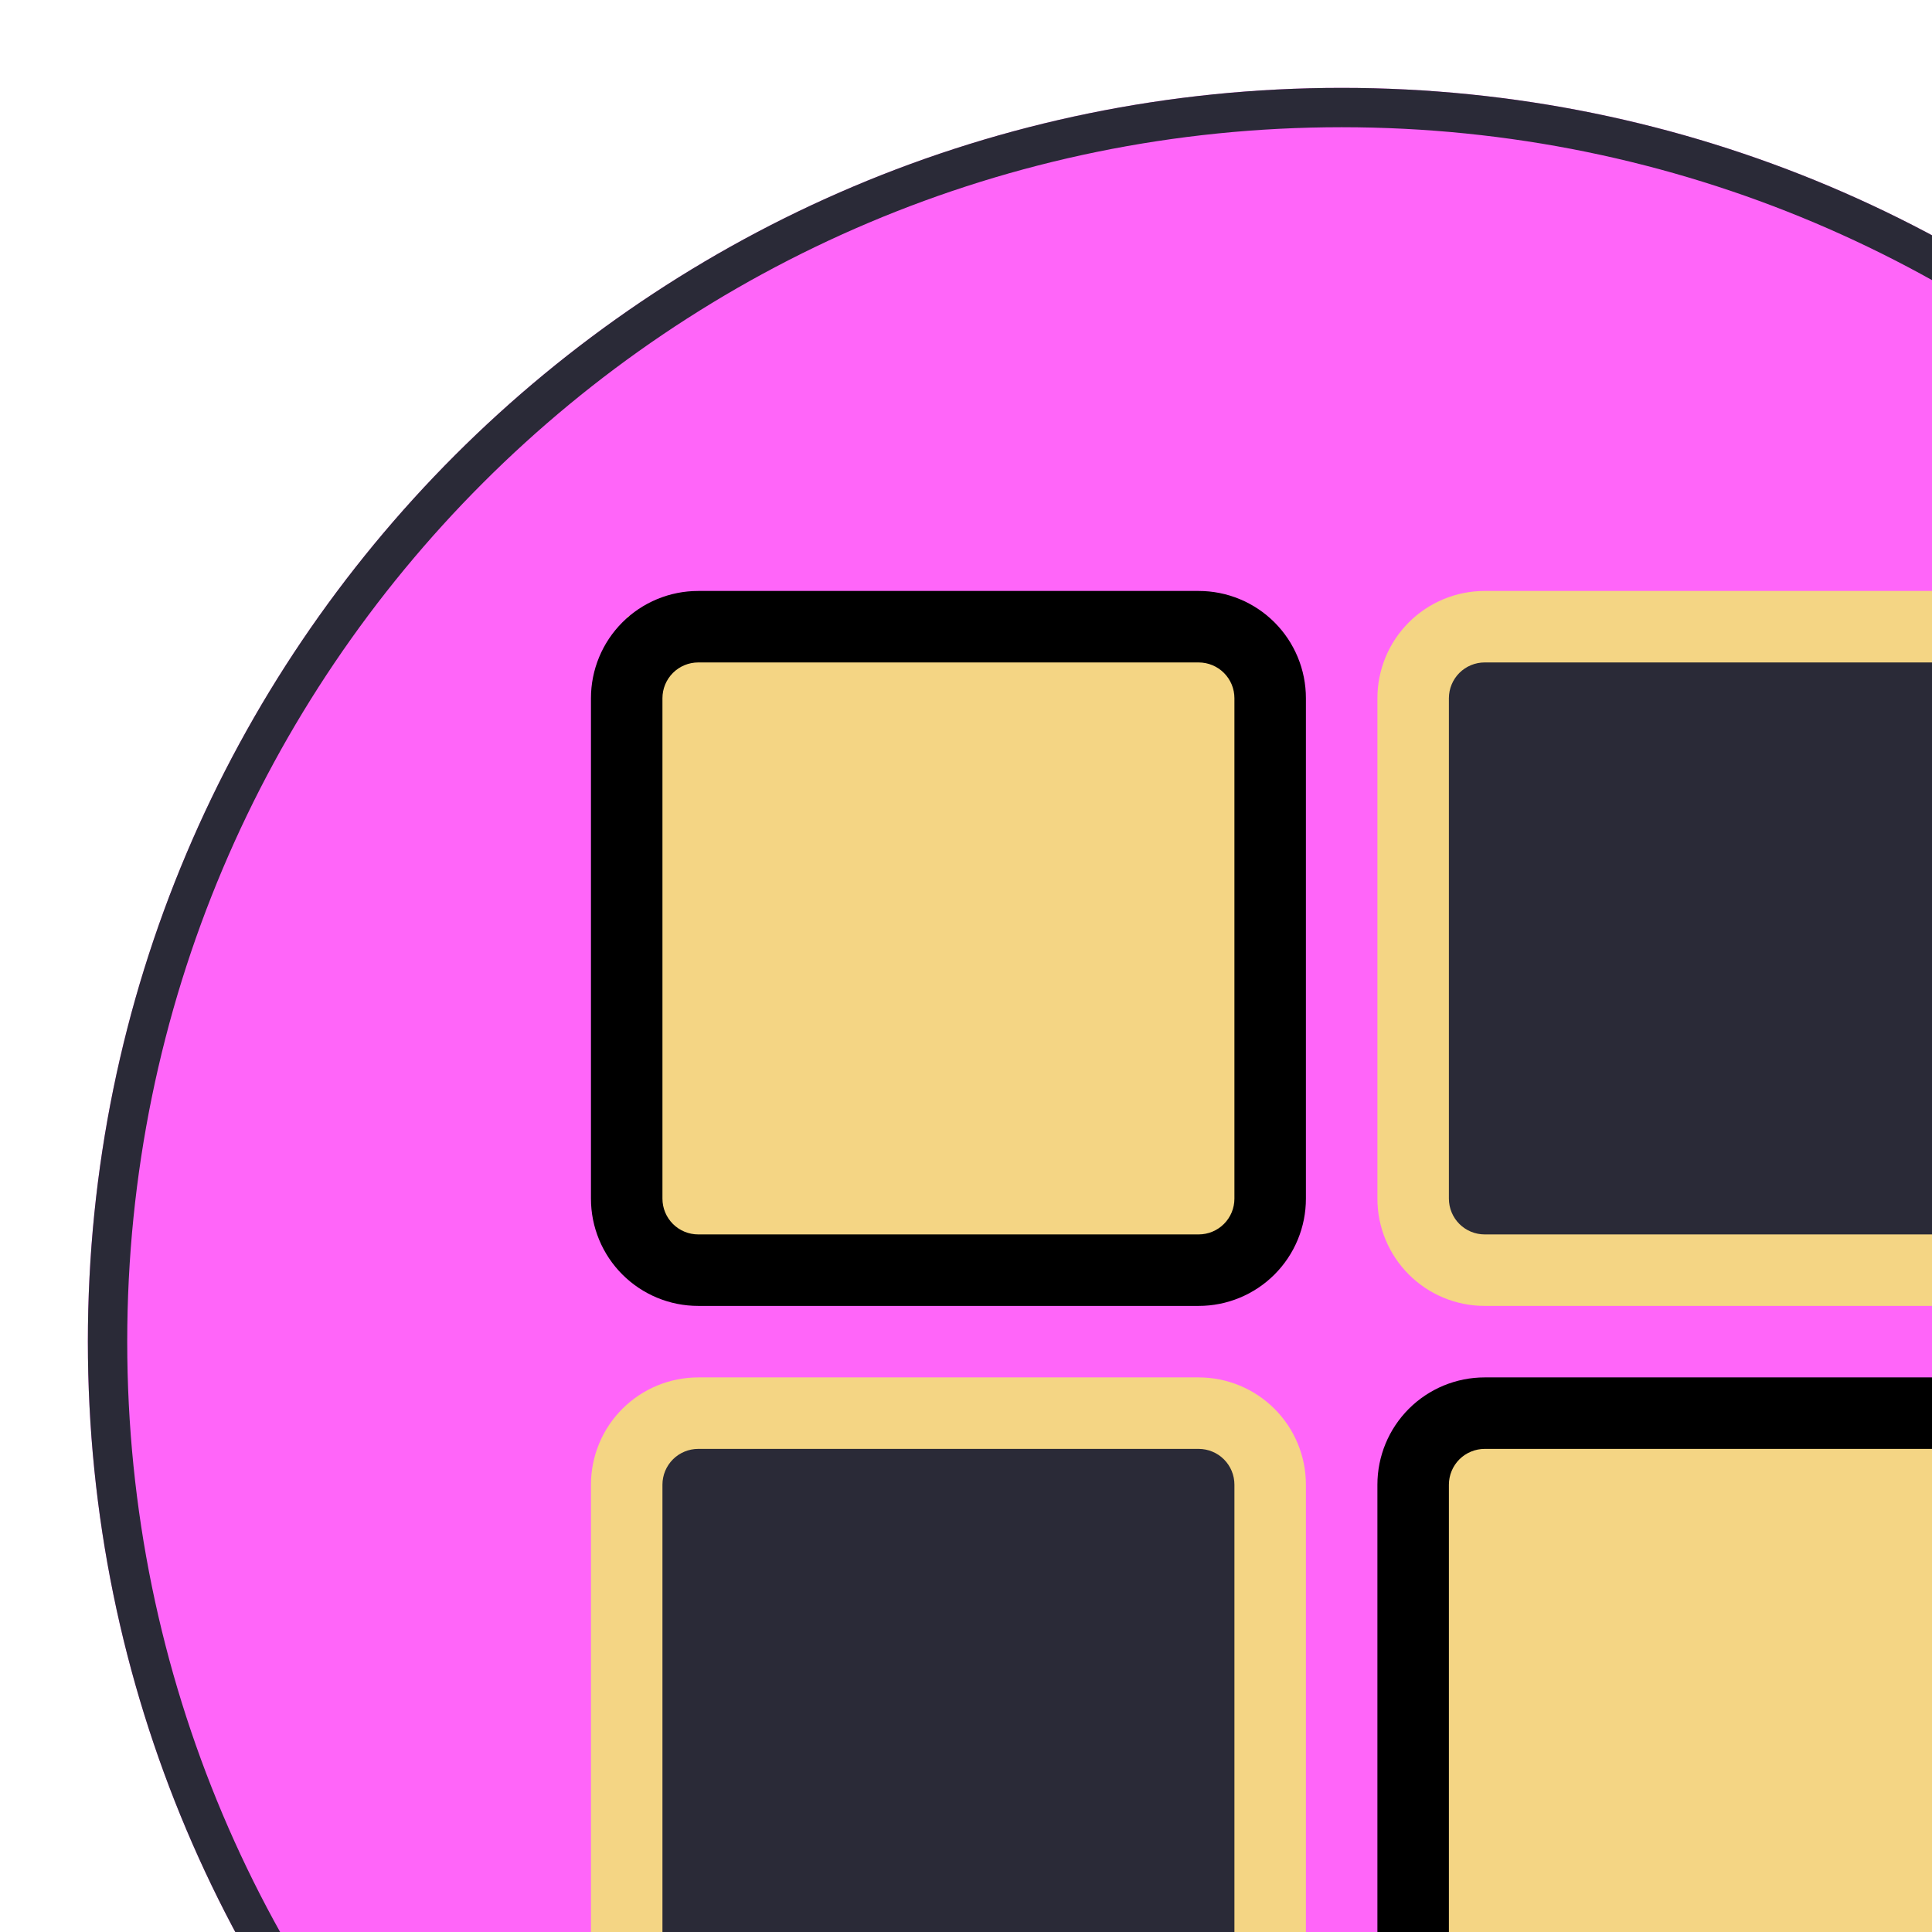
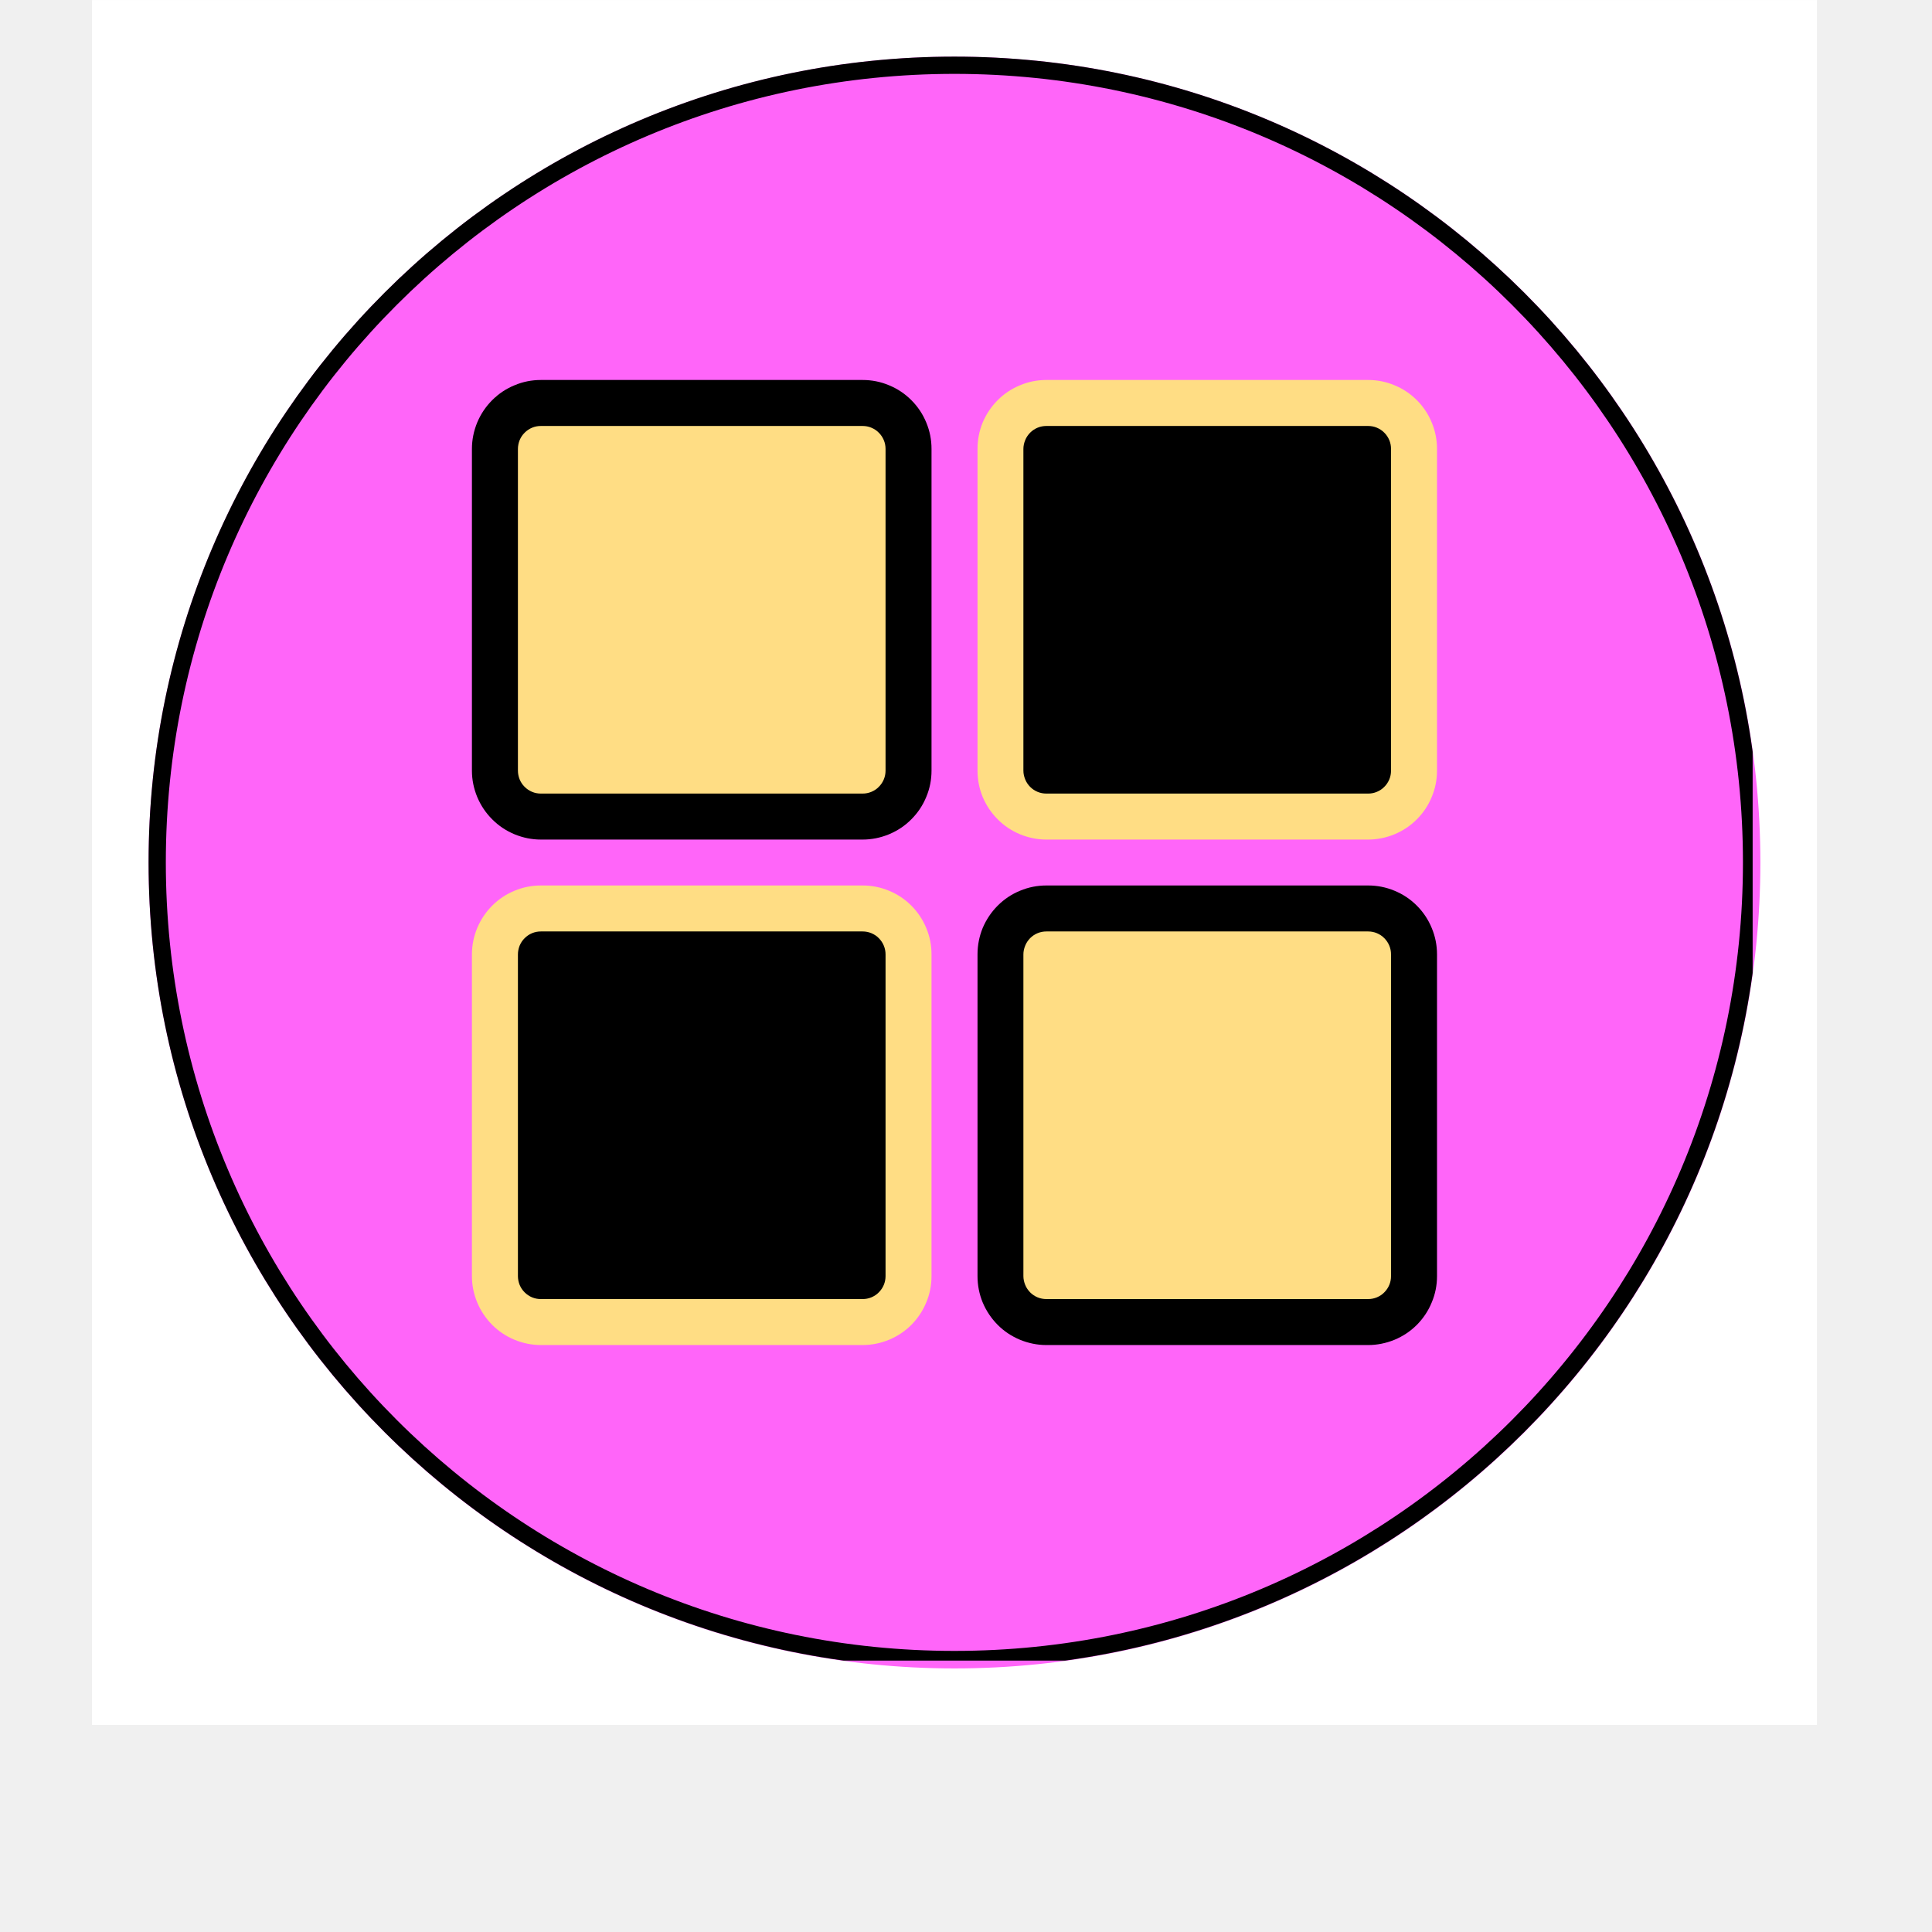
- <svg xmlns="http://www.w3.org/2000/svg" width="1500" zoomAndPan="magnify" viewBox="0 0 810 810" height="1500" preserveAspectRatio="xMidYMid meet" version="1.0">
+ <svg xmlns="http://www.w3.org/2000/svg" width="100" zoomAndPan="magnify" viewBox="0 0 75.12 83.04" height="100" preserveAspectRatio="xMidYMid meet" version="1.0">
  <defs>
-     <clipPath id="73e590c4f0">
-       <path d="M 36.84 36.84 L 810 36.84 L 810 810 L 36.84 810 Z M 36.84 36.84 " clip-rule="nonzero" />
+     <clipPath id="f8b5cfcd63">
+       <path d="M 0 0.008 L 74.133 0.008 L 74.133 74.137 L 0 74.137 Z M 0 0.008 " clip-rule="nonzero" />
    </clipPath>
-     <clipPath id="39439530f4">
-       <path d="M 562.5 36.84 C 272.188 36.84 36.84 272.188 36.84 562.5 C 36.84 852.812 272.188 1088.16 562.5 1088.16 C 852.812 1088.16 1088.16 852.812 1088.16 562.5 C 1088.16 272.188 852.812 36.84 562.5 36.84 Z M 562.5 36.84 " clip-rule="nonzero" />
+     <clipPath id="f956743e20">
+       <path d="M 2.426 2.434 L 71.703 2.434 L 71.703 71.711 L 2.426 71.711 Z M 2.426 2.434 " clip-rule="nonzero" />
    </clipPath>
-     <clipPath id="425c9c1dc9">
-       <path d="M 0.84 0.84 L 774 0.84 L 774 774 L 0.84 774 Z M 0.84 0.84 " clip-rule="nonzero" />
+     <clipPath id="ef7392346c">
+       <path d="M 37.066 2.434 C 17.938 2.434 2.426 17.941 2.426 37.07 C 2.426 56.203 17.938 71.711 37.066 71.711 C 56.195 71.711 71.703 56.203 71.703 37.07 C 71.703 17.941 56.195 2.434 37.066 2.434 Z M 37.066 2.434 " clip-rule="nonzero" />
    </clipPath>
-     <clipPath id="0e6ddccb71">
-       <path d="M 526.5 0.84 C 236.188 0.84 0.84 236.188 0.84 526.5 C 0.84 816.812 236.188 1052.16 526.5 1052.16 C 816.812 1052.16 1052.16 816.812 1052.16 526.5 C 1052.16 236.188 816.812 0.84 526.5 0.84 Z M 526.5 0.84 " clip-rule="nonzero" />
+     <clipPath id="8f7079cca3">
+       <path d="M 0.426 0.434 L 69.703 0.434 L 69.703 69.711 L 0.426 69.711 Z M 0.426 0.434 " clip-rule="nonzero" />
    </clipPath>
-     <clipPath id="a8577a4d3b">
-       <rect x="0" width="774" y="0" height="774" />
+     <clipPath id="d33e89e15a">
+       <path d="M 35.066 0.434 C 15.938 0.434 0.426 15.941 0.426 35.07 C 0.426 54.203 15.938 69.711 35.066 69.711 C 54.195 69.711 69.703 54.203 69.703 35.07 C 69.703 15.941 54.195 0.434 35.066 0.434 Z M 35.066 0.434 " clip-rule="nonzero" />
    </clipPath>
-     <clipPath id="e92bec1010">
-       <path d="M 36.84 36.84 L 810 36.84 L 810 810 L 36.84 810 Z M 36.84 36.84 " clip-rule="nonzero" />
+     <clipPath id="55f924e46c">
+       <rect x="0" width="70" y="0" height="70" />
    </clipPath>
-     <clipPath id="185df11b50">
-       <path d="M 562.496 36.84 C 272.184 36.84 36.84 272.184 36.84 562.496 C 36.84 852.809 272.184 1088.152 562.496 1088.152 C 852.809 1088.152 1088.152 852.809 1088.152 562.496 C 1088.152 272.184 852.809 36.84 562.496 36.84 Z M 562.496 36.84 " clip-rule="nonzero" />
+     <clipPath id="ac2aafeb7f">
+       <path d="M 2.426 2.434 L 71.371 2.434 L 71.371 71.375 L 2.426 71.375 Z M 2.426 2.434 " clip-rule="nonzero" />
    </clipPath>
-     <clipPath id="39a1c9fc43">
-       <path d="M 263.199 258.238 L 524.68 258.238 L 524.68 519.723 L 263.199 519.723 Z M 263.199 258.238 " clip-rule="nonzero" />
+     <clipPath id="c5599a21a5">
+       <path d="M 37.062 2.434 C 17.934 2.434 2.426 17.941 2.426 37.066 C 2.426 56.195 17.934 71.699 37.062 71.699 C 56.188 71.699 71.695 56.195 71.695 37.066 C 71.695 17.941 56.188 2.434 37.062 2.434 Z M 37.062 2.434 " clip-rule="nonzero" />
    </clipPath>
-     <clipPath id="0269b26c79">
-       <path d="M 0.199 0.238 L 261.68 0.238 L 261.68 261.723 L 0.199 261.723 Z M 0.199 0.238 " clip-rule="nonzero" />
+     <clipPath id="39bbf50585">
+       <path d="M 17.344 17.023 L 34.574 17.023 L 34.574 34.254 L 17.344 34.254 Z M 17.344 17.023 " clip-rule="nonzero" />
    </clipPath>
-     <clipPath id="84a86e9870">
-       <rect x="0" width="262" y="0" height="262" />
+     <clipPath id="ecb71097ea">
+       <path d="M 0.344 0.023 L 17.574 0.023 L 17.574 17.254 L 0.344 17.254 Z M 0.344 0.023 " clip-rule="nonzero" />
    </clipPath>
-     <clipPath id="1fb3d3d622">
-       <path d="M 598.668 597.016 L 810 597.016 L 810 810 L 598.668 810 Z M 598.668 597.016 " clip-rule="nonzero" />
+     <clipPath id="ff83c6861a">
+       <rect x="0" width="18" y="0" height="18" />
    </clipPath>
-     <clipPath id="4b481d6483">
-       <path d="M 0.668 0.016 L 212 0.016 L 212 213 L 0.668 213 Z M 0.668 0.016 " clip-rule="nonzero" />
+     <clipPath id="114b18aa9a">
+       <path d="M 39.449 39.348 L 56.68 39.348 L 56.68 56.578 L 39.449 56.578 Z M 39.449 39.348 " clip-rule="nonzero" />
    </clipPath>
-     <clipPath id="c1f2d2cb0f">
-       <rect x="0" width="212" y="0" height="213" />
+     <clipPath id="2ed5789f7a">
+       <path d="M 0.449 0.348 L 17.68 0.348 L 17.68 17.578 L 0.449 17.578 Z M 0.449 0.348 " clip-rule="nonzero" />
    </clipPath>
-     <clipPath id="a2e7d0a8a9">
-       <path d="M 598.668 269.809 L 810 269.809 L 810 531.289 L 598.668 531.289 Z M 598.668 269.809 " clip-rule="nonzero" />
+     <clipPath id="171d16d43d">
+       <rect x="0" width="18" y="0" height="18" />
    </clipPath>
-     <clipPath id="8705ae25b3">
-       <path d="M 0.668 0.809 L 212 0.809 L 212 262.289 L 0.668 262.289 Z M 0.668 0.809 " clip-rule="nonzero" />
+     <clipPath id="43c9b68d8c">
+       <path d="M 39.449 17.785 L 56.68 17.785 L 56.68 35.016 L 39.449 35.016 Z M 39.449 17.785 " clip-rule="nonzero" />
    </clipPath>
-     <clipPath id="25b00665c4">
-       <rect x="0" width="212" y="0" height="263" />
+     <clipPath id="72e0799786">
+       <path d="M 0.449 0.785 L 17.68 0.785 L 17.68 18.016 L 0.449 18.016 Z M 0.449 0.785 " clip-rule="nonzero" />
    </clipPath>
-     <clipPath id="edc7f4fd17">
-       <path d="M 263.199 597.016 L 524.68 597.016 L 524.68 810 L 263.199 810 Z M 263.199 597.016 " clip-rule="nonzero" />
+     <clipPath id="d326d340db">
+       <rect x="0" width="18" y="0" height="19" />
    </clipPath>
-     <clipPath id="77baa0bdda">
-       <path d="M 0.199 0.016 L 261.68 0.016 L 261.68 213 L 0.199 213 Z M 0.199 0.016 " clip-rule="nonzero" />
+     <clipPath id="f55a62f72a">
+       <path d="M 17.344 39.348 L 34.574 39.348 L 34.574 56.578 L 17.344 56.578 Z M 17.344 39.348 " clip-rule="nonzero" />
    </clipPath>
-     <clipPath id="a47d1f7b1d">
-       <rect x="0" width="262" y="0" height="213" />
+     <clipPath id="cf0da72e73">
+       <path d="M 0.344 0.348 L 17.574 0.348 L 17.574 17.578 L 0.344 17.578 Z M 0.344 0.348 " clip-rule="nonzero" />
    </clipPath>
-     <clipPath id="68b80339e7">
-       <path d="M 247.762 247.762 L 548 247.762 L 548 548 L 247.762 548 Z M 247.762 247.762 " clip-rule="nonzero" />
+     <clipPath id="1ab1661d76">
+       <rect x="0" width="18" y="0" height="18" />
    </clipPath>
-     <clipPath id="90947b18ed">
-       <path d="M 577 247.762 L 810 247.762 L 810 548 L 577 548 Z M 577 247.762 " clip-rule="nonzero" />
+     <clipPath id="be9e8093c9">
+       <path d="M 16.324 16.332 L 37 16.332 L 37 37 L 16.324 37 Z M 16.324 16.332 " clip-rule="nonzero" />
    </clipPath>
-     <clipPath id="6e120ff2e3">
-       <path d="M 247.762 577 L 548 577 L 548 810 L 247.762 810 Z M 247.762 577 " clip-rule="nonzero" />
+     <clipPath id="a2ce00d018">
+       <path d="M 38 16.332 L 57.84 16.332 L 57.84 37 L 38 37 Z M 38 16.332 " clip-rule="nonzero" />
+     </clipPath>
+     <clipPath id="7fb04c8b4f">
+       <path d="M 16.324 38 L 37 38 L 37 57.848 L 16.324 57.848 Z M 16.324 38 " clip-rule="nonzero" />
+     </clipPath>
+     <clipPath id="e87c0bb8a3">
+       <path d="M 38 38 L 57.84 38 L 57.84 57.848 L 38 57.848 Z M 38 38 " clip-rule="nonzero" />
    </clipPath>
  </defs>
-   <rect x="-81" width="972" fill="#ffffff" y="-81" height="972" fill-opacity="1" />
-   <rect x="-81" width="972" fill="#ffffff" y="-81" height="972" fill-opacity="1" />
-   <g clip-path="url(#73e590c4f0)">
-     <g clip-path="url(#39439530f4)">
-       <g transform="matrix(1, 0, 0, 1, 36, 36)">
-         <g clip-path="url(#a8577a4d3b)">
-           <g clip-path="url(#425c9c1dc9)">
-             <g clip-path="url(#0e6ddccb71)">
-               <path fill="#ff65f9" d="M 0.84 0.84 L 1052.16 0.84 L 1052.16 1052.16 L 0.84 1052.16 Z M 0.84 0.84 " fill-opacity="1" fill-rule="nonzero" />
+   <g clip-path="url(#f8b5cfcd63)">
+     <path fill="#ffffff" d="M 0 0.008 L 74.133 0.008 L 74.133 74.137 L 0 74.137 Z M 0 0.008 " fill-opacity="1" fill-rule="nonzero" />
+     <path fill="#ffffff" d="M 0 0.008 L 74.133 0.008 L 74.133 74.137 L 0 74.137 Z M 0 0.008 " fill-opacity="1" fill-rule="nonzero" />
+   </g>
+   <g clip-path="url(#f956743e20)">
+     <g clip-path="url(#ef7392346c)">
+       <g transform="matrix(1, 0, 0, 1, 2, 2)">
+         <g clip-path="url(#55f924e46c)">
+           <g clip-path="url(#8f7079cca3)">
+             <g clip-path="url(#d33e89e15a)">
+               <path fill="#ff65f9" d="M 0.426 0.434 L 69.703 0.434 L 69.703 69.711 L 0.426 69.711 Z M 0.426 0.434 " fill-opacity="1" fill-rule="nonzero" />
            </g>
          </g>
        </g>
      </g>
    </g>
  </g>
-   <g clip-path="url(#e92bec1010)">
-     <g clip-path="url(#185df11b50)">
-       <path stroke-linecap="butt" transform="matrix(0.75, 0, 0, 0.75, 36.83981, 36.83974)" fill="none" stroke-linejoin="miter" d="M 700.875 0 C 313.792 0 0 313.792 0 700.875 C 0 1087.959 313.792 1401.75 700.875 1401.75 C 1087.958 1401.75 1401.75 1087.959 1401.75 700.875 C 1401.75 313.792 1087.958 0 700.875 0 Z M 700.875 0 " stroke="#2a2a37" stroke-width="44" stroke-opacity="1" stroke-miterlimit="4" />
+   <g clip-path="url(#ac2aafeb7f)">
+     <g clip-path="url(#c5599a21a5)">
+       <path stroke-linecap="butt" transform="matrix(0.741316, 0, 0, 0.741316, 2.427548, 2.433866)" fill="none" stroke-linejoin="miter" d="M 46.721 -0 C 20.917 -0 -0.002 20.919 -0.002 46.718 C -0.002 72.522 20.917 93.436 46.721 93.436 C 72.52 93.436 93.439 72.522 93.439 46.718 C 93.439 20.919 72.52 -0 46.721 -0 Z M 46.721 -0 " stroke="#000000" stroke-width="2" stroke-opacity="1" stroke-miterlimit="4" />
    </g>
  </g>
-   <g clip-path="url(#39a1c9fc43)">
-     <g transform="matrix(1, 0, 0, 1, 263, 258)">
-       <g clip-path="url(#84a86e9870)">
-         <g clip-path="url(#0269b26c79)">
-           <path fill="#f4d584" d="M 0.199 0.238 L 261.68 0.238 L 261.68 261.723 L 0.199 261.723 Z M 0.199 0.238 " fill-opacity="1" fill-rule="nonzero" />
+   <g clip-path="url(#39bbf50585)">
+     <g transform="matrix(1, 0, 0, 1, 17, 17)">
+       <g clip-path="url(#ff83c6861a)">
+         <g clip-path="url(#ecb71097ea)">
+           <path fill="#ffdd84" d="M 0.344 0.023 L 17.574 0.023 L 17.574 17.254 L 0.344 17.254 Z M 0.344 0.023 " fill-opacity="1" fill-rule="nonzero" />
        </g>
      </g>
    </g>
  </g>
-   <g clip-path="url(#1fb3d3d622)">
-     <g transform="matrix(1, 0, 0, 1, 598, 597)">
-       <g clip-path="url(#c1f2d2cb0f)">
-         <g clip-path="url(#4b481d6483)">
-           <path fill="#f4d584" d="M 0.668 0.016 L 262.148 0.016 L 262.148 261.496 L 0.668 261.496 Z M 0.668 0.016 " fill-opacity="1" fill-rule="nonzero" />
+   <g clip-path="url(#114b18aa9a)">
+     <g transform="matrix(1, 0, 0, 1, 39, 39)">
+       <g clip-path="url(#171d16d43d)">
+         <g clip-path="url(#2ed5789f7a)">
+           <path fill="#ffdd84" d="M 0.449 0.348 L 17.68 0.348 L 17.68 17.578 L 0.449 17.578 Z M 0.449 0.348 " fill-opacity="1" fill-rule="nonzero" />
        </g>
      </g>
    </g>
  </g>
-   <g clip-path="url(#a2e7d0a8a9)">
-     <g transform="matrix(1, 0, 0, 1, 598, 269)">
-       <g clip-path="url(#25b00665c4)">
-         <g clip-path="url(#8705ae25b3)">
-           <path fill="#2a2a37" d="M 0.668 0.809 L 262.148 0.809 L 262.148 262.289 L 0.668 262.289 Z M 0.668 0.809 " fill-opacity="1" fill-rule="nonzero" />
+   <g clip-path="url(#43c9b68d8c)">
+     <g transform="matrix(1, 0, 0, 1, 39, 17)">
+       <g clip-path="url(#d326d340db)">
+         <g clip-path="url(#72e0799786)">
+           <path fill="#000000" d="M 0.449 0.785 L 17.68 0.785 L 17.68 18.016 L 0.449 18.016 Z M 0.449 0.785 " fill-opacity="1" fill-rule="nonzero" />
        </g>
      </g>
    </g>
  </g>
-   <g clip-path="url(#edc7f4fd17)">
-     <g transform="matrix(1, 0, 0, 1, 263, 597)">
-       <g clip-path="url(#a47d1f7b1d)">
-         <g clip-path="url(#77baa0bdda)">
-           <path fill="#2a2a37" d="M 0.199 0.016 L 261.68 0.016 L 261.68 261.496 L 0.199 261.496 Z M 0.199 0.016 " fill-opacity="1" fill-rule="nonzero" />
+   <g clip-path="url(#f55a62f72a)">
+     <g transform="matrix(1, 0, 0, 1, 17, 39)">
+       <g clip-path="url(#1ab1661d76)">
+         <g clip-path="url(#cf0da72e73)">
+           <path fill="#000000" d="M 0.344 0.348 L 17.574 0.348 L 17.574 17.578 L 0.344 17.578 Z M 0.344 0.348 " fill-opacity="1" fill-rule="nonzero" />
        </g>
      </g>
    </g>
  </g>
-   <g clip-path="url(#68b80339e7)">
-     <path fill="#000000" d="M 502.547 547.508 L 292.723 547.508 C 291.25 547.508 289.781 547.438 288.316 547.293 C 286.852 547.148 285.395 546.934 283.949 546.645 C 282.508 546.359 281.078 546 279.672 545.574 C 278.262 545.145 276.875 544.648 275.516 544.086 C 274.156 543.523 272.828 542.895 271.527 542.199 C 270.23 541.508 268.969 540.75 267.742 539.934 C 266.52 539.113 265.336 538.238 264.199 537.305 C 263.062 536.367 261.973 535.383 260.93 534.34 C 259.887 533.297 258.902 532.211 257.965 531.07 C 257.031 529.934 256.156 528.75 255.336 527.527 C 254.52 526.301 253.762 525.039 253.07 523.742 C 252.375 522.441 251.746 521.113 251.184 519.754 C 250.621 518.395 250.125 517.008 249.695 515.598 C 249.27 514.191 248.91 512.762 248.625 511.32 C 248.336 509.875 248.121 508.418 247.977 506.953 C 247.832 505.488 247.762 504.02 247.762 502.547 L 247.762 292.723 C 247.762 291.25 247.832 289.781 247.977 288.316 C 248.121 286.852 248.336 285.395 248.625 283.949 C 248.91 282.508 249.27 281.078 249.695 279.672 C 250.125 278.262 250.621 276.875 251.184 275.516 C 251.746 274.156 252.375 272.828 253.07 271.527 C 253.762 270.23 254.52 268.969 255.336 267.742 C 256.156 266.52 257.031 265.336 257.965 264.199 C 258.902 263.062 259.887 261.973 260.93 260.93 C 261.973 259.887 263.062 258.902 264.199 257.965 C 265.336 257.031 266.52 256.156 267.742 255.336 C 268.969 254.52 270.23 253.762 271.527 253.07 C 272.828 252.375 274.156 251.746 275.516 251.184 C 276.875 250.621 278.262 250.125 279.672 249.695 C 281.078 249.27 282.508 248.91 283.949 248.625 C 285.395 248.336 286.852 248.121 288.316 247.977 C 289.781 247.832 291.25 247.762 292.723 247.762 L 502.547 247.762 C 504.02 247.762 505.488 247.832 506.953 247.977 C 508.418 248.121 509.875 248.336 511.32 248.625 C 512.762 248.91 514.191 249.27 515.598 249.695 C 517.008 250.125 518.395 250.621 519.754 251.184 C 521.113 251.746 522.441 252.375 523.742 253.07 C 525.039 253.762 526.301 254.52 527.527 255.336 C 528.75 256.156 529.934 257.031 531.07 257.965 C 532.207 258.902 533.297 259.887 534.34 260.93 C 535.383 261.973 536.367 263.059 537.305 264.199 C 538.238 265.336 539.113 266.52 539.934 267.742 C 540.75 268.969 541.508 270.23 542.199 271.527 C 542.895 272.828 543.523 274.156 544.086 275.516 C 544.648 276.875 545.145 278.262 545.574 279.672 C 546 281.078 546.359 282.508 546.645 283.949 C 546.934 285.395 547.148 286.852 547.293 288.316 C 547.438 289.781 547.508 291.25 547.508 292.723 L 547.508 502.547 C 547.508 504.02 547.438 505.488 547.293 506.953 C 547.148 508.418 546.934 509.875 546.645 511.32 C 546.359 512.762 546 514.191 545.574 515.598 C 545.145 517.008 544.648 518.395 544.086 519.754 C 543.523 521.113 542.895 522.441 542.199 523.742 C 541.508 525.039 540.75 526.301 539.934 527.527 C 539.113 528.75 538.238 529.934 537.305 531.07 C 536.367 532.207 535.383 533.297 534.34 534.34 C 533.297 535.383 532.211 536.367 531.07 537.305 C 529.934 538.238 528.75 539.113 527.527 539.934 C 526.301 540.75 525.039 541.508 523.742 542.199 C 522.441 542.895 521.113 543.523 519.754 544.086 C 518.395 544.648 517.008 545.145 515.598 545.574 C 514.191 546 512.762 546.359 511.32 546.645 C 509.875 546.934 508.418 547.148 506.953 547.293 C 505.488 547.438 504.02 547.508 502.547 547.508 Z M 292.723 277.734 C 291.738 277.734 290.766 277.832 289.797 278.023 C 288.832 278.215 287.895 278.5 286.988 278.875 C 286.078 279.254 285.215 279.715 284.395 280.262 C 283.578 280.809 282.82 281.43 282.125 282.125 C 281.43 282.82 280.809 283.578 280.262 284.395 C 279.715 285.215 279.254 286.078 278.875 286.988 C 278.5 287.895 278.215 288.832 278.023 289.797 C 277.832 290.766 277.734 291.738 277.734 292.723 L 277.734 502.547 C 277.734 503.531 277.832 504.504 278.023 505.473 C 278.215 506.438 278.5 507.375 278.875 508.281 C 279.254 509.191 279.715 510.055 280.262 510.875 C 280.809 511.691 281.43 512.449 282.125 513.145 C 282.82 513.84 283.578 514.461 284.395 515.008 C 285.215 515.555 286.078 516.016 286.988 516.395 C 287.895 516.77 288.832 517.055 289.797 517.246 C 290.766 517.438 291.738 517.535 292.723 517.535 L 502.547 517.535 C 503.531 517.535 504.504 517.438 505.473 517.246 C 506.438 517.055 507.375 516.77 508.281 516.395 C 509.191 516.016 510.055 515.555 510.875 515.008 C 511.691 514.461 512.449 513.84 513.145 513.145 C 513.84 512.449 514.461 511.691 515.008 510.875 C 515.555 510.055 516.016 509.191 516.395 508.281 C 516.77 507.375 517.055 506.438 517.246 505.473 C 517.438 504.504 517.535 503.531 517.535 502.547 L 517.535 292.723 C 517.535 291.738 517.438 290.766 517.246 289.797 C 517.055 288.832 516.77 287.895 516.395 286.988 C 516.016 286.078 515.555 285.215 515.008 284.395 C 514.461 283.578 513.84 282.82 513.145 282.125 C 512.449 281.43 511.691 280.809 510.875 280.262 C 510.055 279.715 509.191 279.254 508.281 278.875 C 507.375 278.5 506.438 278.215 505.473 278.023 C 504.504 277.832 503.531 277.734 502.547 277.734 Z M 292.723 277.734 " fill-opacity="1" fill-rule="nonzero" />
+   <g clip-path="url(#be9e8093c9)">
+     <path fill="#000000" d="M 33.113 36.086 L 19.289 36.086 C 18.895 36.086 18.52 36.008 18.156 35.859 C 17.793 35.707 17.473 35.496 17.195 35.215 C 16.918 34.938 16.703 34.617 16.551 34.254 C 16.402 33.891 16.324 33.516 16.324 33.121 L 16.324 19.297 C 16.324 18.902 16.402 18.523 16.551 18.16 C 16.703 17.797 16.918 17.477 17.195 17.199 C 17.473 16.922 17.793 16.707 18.156 16.559 C 18.52 16.406 18.895 16.332 19.289 16.332 L 33.113 16.332 C 33.508 16.332 33.887 16.406 34.25 16.559 C 34.613 16.707 34.934 16.922 35.211 17.199 C 35.488 17.477 35.703 17.797 35.852 18.16 C 36.004 18.523 36.078 18.902 36.078 19.297 L 36.078 33.121 C 36.078 33.516 36.004 33.891 35.852 34.254 C 35.703 34.617 35.488 34.938 35.211 35.215 C 34.934 35.496 34.613 35.707 34.25 35.859 C 33.887 36.008 33.508 36.086 33.113 36.086 Z M 19.289 18.309 C 19.156 18.309 19.031 18.332 18.91 18.383 C 18.789 18.434 18.684 18.504 18.59 18.598 C 18.496 18.691 18.426 18.797 18.375 18.918 C 18.328 19.039 18.301 19.164 18.301 19.297 L 18.301 33.121 C 18.301 33.254 18.328 33.379 18.375 33.5 C 18.426 33.621 18.496 33.727 18.59 33.82 C 18.684 33.914 18.789 33.984 18.91 34.035 C 19.031 34.086 19.156 34.109 19.289 34.109 L 33.113 34.109 C 33.246 34.109 33.371 34.086 33.492 34.035 C 33.613 33.984 33.723 33.914 33.812 33.82 C 33.906 33.727 33.977 33.621 34.027 33.5 C 34.078 33.379 34.102 33.254 34.102 33.121 L 34.102 19.297 C 34.102 19.164 34.078 19.039 34.027 18.918 C 33.977 18.797 33.906 18.691 33.812 18.598 C 33.723 18.504 33.613 18.434 33.492 18.383 C 33.371 18.332 33.246 18.309 33.113 18.309 Z M 19.289 18.309 " fill-opacity="1" fill-rule="nonzero" />
  </g>
-   <g clip-path="url(#90947b18ed)">
-     <path fill="#f4d584" d="M 832.27 547.508 L 622.445 547.508 C 620.973 547.508 619.504 547.438 618.039 547.293 C 616.574 547.148 615.117 546.934 613.676 546.645 C 612.23 546.359 610.805 546 609.395 545.574 C 607.984 545.145 606.602 544.648 605.238 544.086 C 603.879 543.523 602.551 542.895 601.25 542.199 C 599.953 541.508 598.691 540.75 597.465 539.934 C 596.242 539.113 595.062 538.238 593.922 537.305 C 592.785 536.367 591.695 535.383 590.652 534.34 C 589.613 533.297 588.625 532.211 587.691 531.07 C 586.754 529.934 585.879 528.75 585.062 527.527 C 584.242 526.301 583.488 525.039 582.793 523.742 C 582.098 522.441 581.469 521.113 580.906 519.754 C 580.344 518.395 579.848 517.008 579.422 515.598 C 578.992 514.191 578.637 512.762 578.348 511.32 C 578.062 509.875 577.844 508.418 577.699 506.953 C 577.555 505.488 577.484 504.02 577.484 502.547 L 577.484 292.723 C 577.484 291.25 577.555 289.781 577.699 288.316 C 577.844 286.852 578.062 285.395 578.348 283.949 C 578.637 282.508 578.992 281.078 579.422 279.672 C 579.848 278.262 580.344 276.875 580.906 275.516 C 581.469 274.156 582.098 272.828 582.793 271.527 C 583.488 270.23 584.242 268.969 585.062 267.742 C 585.879 266.52 586.758 265.336 587.691 264.199 C 588.625 263.062 589.613 261.973 590.652 260.93 C 591.695 259.887 592.785 258.902 593.922 257.965 C 595.062 257.031 596.242 256.156 597.465 255.336 C 598.691 254.52 599.953 253.762 601.25 253.07 C 602.551 252.375 603.879 251.746 605.238 251.184 C 606.602 250.621 607.984 250.125 609.395 249.695 C 610.805 249.27 612.23 248.91 613.676 248.625 C 615.117 248.336 616.574 248.121 618.039 247.977 C 619.504 247.832 620.973 247.762 622.445 247.762 L 832.27 247.762 C 833.742 247.762 835.211 247.832 836.676 247.977 C 838.145 248.121 839.598 248.336 841.043 248.625 C 842.488 248.91 843.914 249.27 845.324 249.695 C 846.73 250.125 848.117 250.621 849.477 251.184 C 850.836 251.746 852.168 252.375 853.465 253.07 C 854.766 253.762 856.027 254.52 857.25 255.336 C 858.477 256.156 859.656 257.031 860.793 257.965 C 861.934 258.902 863.023 259.887 864.062 260.93 C 865.105 261.973 866.094 263.059 867.027 264.199 C 867.961 265.336 868.836 266.52 869.656 267.742 C 870.473 268.969 871.23 270.23 871.926 271.527 C 872.617 272.828 873.246 274.156 873.809 275.516 C 874.375 276.875 874.871 278.262 875.297 279.672 C 875.723 281.078 876.082 282.508 876.367 283.949 C 876.656 285.395 876.871 286.852 877.016 288.316 C 877.16 289.781 877.234 291.25 877.234 292.723 L 877.234 502.547 C 877.234 504.02 877.16 505.488 877.016 506.953 C 876.871 508.418 876.656 509.875 876.367 511.32 C 876.082 512.762 875.723 514.191 875.297 515.598 C 874.871 517.008 874.375 518.395 873.809 519.754 C 873.246 521.113 872.617 522.441 871.926 523.742 C 871.23 525.039 870.473 526.301 869.656 527.527 C 868.836 528.75 867.961 529.934 867.027 531.07 C 866.094 532.207 865.105 533.297 864.062 534.34 C 863.023 535.383 861.934 536.367 860.793 537.305 C 859.656 538.238 858.477 539.113 857.25 539.934 C 856.027 540.75 854.766 541.508 853.465 542.199 C 852.168 542.895 850.836 543.523 849.477 544.086 C 848.117 544.648 846.73 545.145 845.324 545.574 C 843.914 546 842.488 546.359 841.043 546.645 C 839.598 546.934 838.145 547.148 836.68 547.293 C 835.211 547.438 833.742 547.508 832.27 547.508 Z M 622.445 277.734 C 621.461 277.734 620.488 277.832 619.523 278.023 C 618.559 278.215 617.621 278.5 616.711 278.875 C 615.801 279.254 614.938 279.715 614.121 280.262 C 613.301 280.809 612.543 281.43 611.848 282.125 C 611.152 282.82 610.531 283.578 609.984 284.395 C 609.438 285.215 608.977 286.078 608.602 286.988 C 608.223 287.895 607.938 288.832 607.746 289.797 C 607.555 290.766 607.457 291.738 607.457 292.723 L 607.457 502.547 C 607.457 503.531 607.555 504.504 607.746 505.473 C 607.938 506.438 608.223 507.375 608.602 508.281 C 608.977 509.191 609.438 510.055 609.984 510.875 C 610.531 511.691 611.152 512.449 611.848 513.145 C 612.543 513.84 613.301 514.461 614.121 515.008 C 614.938 515.555 615.801 516.016 616.711 516.395 C 617.621 516.77 618.559 517.055 619.523 517.246 C 620.488 517.438 621.461 517.535 622.445 517.535 L 832.27 517.535 C 833.254 517.535 834.23 517.438 835.195 517.246 C 836.16 517.055 837.098 516.77 838.008 516.395 C 838.914 516.016 839.777 515.555 840.598 515.008 C 841.414 514.461 842.172 513.84 842.867 513.145 C 843.562 512.449 844.184 511.691 844.73 510.875 C 845.277 510.055 845.742 509.191 846.117 508.281 C 846.492 507.375 846.777 506.438 846.969 505.473 C 847.16 504.504 847.258 503.531 847.258 502.547 L 847.258 292.723 C 847.258 291.738 847.16 290.766 846.969 289.797 C 846.777 288.832 846.492 287.895 846.117 286.988 C 845.742 286.078 845.277 285.215 844.73 284.395 C 844.184 283.578 843.562 282.82 842.867 282.125 C 842.172 281.43 841.414 280.809 840.598 280.262 C 839.777 279.715 838.914 279.254 838.008 278.875 C 837.098 278.5 836.16 278.215 835.195 278.023 C 834.23 277.832 833.254 277.734 832.27 277.734 Z M 622.445 277.734 " fill-opacity="1" fill-rule="nonzero" />
+   <g clip-path="url(#a2ce00d018)">
+     <path fill="#ffdd84" d="M 54.844 36.086 L 41.016 36.086 C 40.625 36.086 40.246 36.008 39.883 35.859 C 39.52 35.707 39.199 35.496 38.922 35.215 C 38.645 34.938 38.43 34.617 38.277 34.254 C 38.129 33.891 38.055 33.516 38.055 33.121 L 38.055 19.297 C 38.055 18.902 38.129 18.523 38.277 18.16 C 38.43 17.797 38.645 17.477 38.922 17.199 C 39.199 16.922 39.52 16.707 39.883 16.559 C 40.246 16.406 40.625 16.332 41.016 16.332 L 54.844 16.332 C 55.234 16.332 55.613 16.406 55.977 16.559 C 56.34 16.707 56.66 16.922 56.938 17.199 C 57.215 17.477 57.43 17.797 57.578 18.16 C 57.73 18.523 57.805 18.902 57.805 19.297 L 57.805 33.121 C 57.805 33.516 57.73 33.891 57.578 34.254 C 57.43 34.617 57.215 34.938 56.938 35.215 C 56.66 35.496 56.34 35.707 55.977 35.859 C 55.613 36.008 55.234 36.086 54.844 36.086 Z M 41.016 18.309 C 40.887 18.309 40.758 18.332 40.637 18.383 C 40.516 18.434 40.41 18.504 40.316 18.598 C 40.227 18.691 40.152 18.797 40.105 18.918 C 40.055 19.039 40.027 19.164 40.027 19.297 L 40.027 33.121 C 40.027 33.254 40.055 33.379 40.105 33.5 C 40.152 33.621 40.227 33.727 40.316 33.82 C 40.41 33.914 40.516 33.984 40.637 34.035 C 40.758 34.086 40.887 34.109 41.016 34.109 L 54.844 34.109 C 54.973 34.109 55.098 34.086 55.219 34.035 C 55.34 33.984 55.449 33.914 55.539 33.82 C 55.633 33.727 55.703 33.621 55.754 33.5 C 55.805 33.379 55.828 33.254 55.828 33.121 L 55.828 19.297 C 55.828 19.164 55.805 19.039 55.754 18.918 C 55.703 18.797 55.633 18.691 55.539 18.598 C 55.449 18.504 55.34 18.434 55.219 18.383 C 55.098 18.332 54.973 18.309 54.844 18.309 Z M 41.016 18.309 " fill-opacity="1" fill-rule="nonzero" />
  </g>
-   <g clip-path="url(#6e120ff2e3)">
-     <path fill="#f4d584" d="M 502.547 877.234 L 292.723 877.234 C 291.25 877.234 289.781 877.16 288.316 877.016 C 286.852 876.871 285.395 876.656 283.949 876.367 C 282.508 876.082 281.078 875.723 279.672 875.297 C 278.262 874.871 276.875 874.375 275.516 873.809 C 274.156 873.246 272.828 872.617 271.527 871.926 C 270.23 871.23 268.969 870.473 267.742 869.656 C 266.52 868.836 265.336 867.961 264.199 867.027 C 263.062 866.094 261.973 865.105 260.93 864.062 C 259.887 863.023 258.902 861.934 257.965 860.793 C 257.031 859.656 256.156 858.477 255.336 857.25 C 254.52 856.027 253.762 854.766 253.07 853.465 C 252.375 852.168 251.746 850.836 251.184 849.477 C 250.621 848.117 250.125 846.73 249.695 845.324 C 249.27 843.914 248.91 842.488 248.625 841.043 C 248.336 839.598 248.121 838.145 247.977 836.68 C 247.832 835.211 247.762 833.742 247.762 832.27 L 247.762 622.445 C 247.762 620.973 247.832 619.504 247.977 618.039 C 248.121 616.574 248.336 615.117 248.625 613.676 C 248.91 612.23 249.27 610.805 249.695 609.395 C 250.125 607.984 250.621 606.602 251.184 605.238 C 251.746 603.879 252.375 602.551 253.07 601.25 C 253.762 599.953 254.52 598.691 255.336 597.465 C 256.156 596.242 257.031 595.062 257.965 593.922 C 258.902 592.785 259.887 591.695 260.93 590.652 C 261.973 589.613 263.062 588.625 264.199 587.691 C 265.336 586.758 266.52 585.879 267.742 585.062 C 268.969 584.242 270.23 583.488 271.527 582.793 C 272.828 582.098 274.156 581.469 275.516 580.906 C 276.875 580.344 278.262 579.848 279.672 579.422 C 281.078 578.992 282.508 578.637 283.949 578.348 C 285.395 578.062 286.852 577.844 288.316 577.699 C 289.781 577.555 291.25 577.484 292.723 577.484 L 502.547 577.484 C 504.02 577.484 505.488 577.555 506.953 577.699 C 508.418 577.844 509.875 578.062 511.32 578.348 C 512.762 578.637 514.191 578.992 515.598 579.422 C 517.008 579.848 518.395 580.344 519.754 580.906 C 521.113 581.469 522.441 582.098 523.742 582.793 C 525.039 583.488 526.301 584.242 527.527 585.062 C 528.75 585.879 529.934 586.754 531.07 587.691 C 532.207 588.625 533.297 589.613 534.34 590.652 C 535.383 591.695 536.367 592.785 537.305 593.922 C 538.238 595.062 539.113 596.242 539.934 597.465 C 540.75 598.691 541.508 599.953 542.199 601.25 C 542.895 602.551 543.523 603.879 544.086 605.238 C 544.648 606.602 545.145 607.984 545.574 609.395 C 546 610.805 546.359 612.23 546.645 613.676 C 546.934 615.117 547.148 616.574 547.293 618.039 C 547.438 619.504 547.508 620.973 547.508 622.445 L 547.508 832.27 C 547.508 833.742 547.438 835.211 547.293 836.676 C 547.148 838.145 546.934 839.598 546.645 841.043 C 546.359 842.488 546 843.914 545.574 845.324 C 545.145 846.73 544.648 848.117 544.086 849.477 C 543.523 850.836 542.895 852.168 542.199 853.465 C 541.508 854.766 540.75 856.027 539.934 857.25 C 539.113 858.477 538.238 859.656 537.305 860.793 C 536.367 861.934 535.383 863.023 534.34 864.062 C 533.297 865.105 532.211 866.094 531.07 867.027 C 529.934 867.961 528.75 868.836 527.527 869.656 C 526.301 870.473 525.039 871.23 523.742 871.926 C 522.441 872.617 521.113 873.246 519.754 873.809 C 518.395 874.375 517.008 874.871 515.598 875.297 C 514.191 875.723 512.762 876.082 511.32 876.367 C 509.875 876.656 508.418 876.871 506.953 877.016 C 505.488 877.16 504.02 877.234 502.547 877.234 Z M 292.723 607.457 C 291.738 607.457 290.766 607.555 289.797 607.746 C 288.832 607.938 287.895 608.223 286.988 608.602 C 286.078 608.977 285.215 609.438 284.395 609.984 C 283.578 610.531 282.82 611.152 282.125 611.848 C 281.43 612.543 280.809 613.301 280.262 614.121 C 279.715 614.938 279.254 615.801 278.875 616.711 C 278.5 617.621 278.215 618.559 278.023 619.523 C 277.832 620.488 277.734 621.461 277.734 622.445 L 277.734 832.27 C 277.734 833.254 277.832 834.23 278.023 835.195 C 278.215 836.16 278.5 837.098 278.875 838.008 C 279.254 838.914 279.715 839.777 280.262 840.598 C 280.809 841.414 281.43 842.172 282.125 842.867 C 282.82 843.562 283.578 844.184 284.395 844.73 C 285.215 845.277 286.078 845.742 286.988 846.117 C 287.895 846.492 288.832 846.777 289.797 846.969 C 290.766 847.16 291.738 847.258 292.723 847.258 L 502.547 847.258 C 503.531 847.258 504.504 847.16 505.473 846.969 C 506.438 846.777 507.375 846.492 508.281 846.117 C 509.191 845.742 510.055 845.277 510.875 844.73 C 511.691 844.184 512.449 843.562 513.145 842.867 C 513.84 842.172 514.461 841.414 515.008 840.598 C 515.555 839.777 516.016 838.914 516.395 838.008 C 516.77 837.098 517.055 836.16 517.246 835.195 C 517.438 834.23 517.535 833.254 517.535 832.27 L 517.535 622.445 C 517.535 621.461 517.438 620.488 517.246 619.523 C 517.055 618.559 516.77 617.621 516.395 616.711 C 516.016 615.801 515.555 614.938 515.008 614.121 C 514.461 613.301 513.84 612.543 513.145 611.848 C 512.449 611.152 511.691 610.531 510.875 609.984 C 510.055 609.438 509.191 608.977 508.281 608.602 C 507.375 608.223 506.438 607.938 505.473 607.746 C 504.504 607.555 503.531 607.457 502.547 607.457 Z M 292.723 607.457 " fill-opacity="1" fill-rule="nonzero" />
+   <g clip-path="url(#7fb04c8b4f)">
+     <path fill="#ffdd84" d="M 33.113 57.812 L 19.289 57.812 C 18.895 57.812 18.52 57.734 18.156 57.586 C 17.793 57.434 17.473 57.223 17.195 56.945 C 16.918 56.664 16.703 56.344 16.551 55.98 C 16.402 55.621 16.324 55.242 16.324 54.848 L 16.324 41.023 C 16.324 40.629 16.402 40.25 16.551 39.887 C 16.703 39.527 16.918 39.203 17.195 38.926 C 17.473 38.648 17.793 38.434 18.156 38.285 C 18.52 38.133 18.895 38.059 19.289 38.059 L 33.113 38.059 C 33.508 38.059 33.887 38.133 34.25 38.285 C 34.613 38.434 34.934 38.648 35.211 38.926 C 35.488 39.203 35.703 39.527 35.852 39.887 C 36.004 40.25 36.078 40.629 36.078 41.023 L 36.078 54.848 C 36.078 55.242 36.004 55.621 35.852 55.98 C 35.703 56.344 35.488 56.664 35.211 56.945 C 34.934 57.223 34.613 57.434 34.25 57.586 C 33.887 57.734 33.508 57.812 33.113 57.812 Z M 19.289 40.035 C 19.156 40.035 19.031 40.059 18.91 40.109 C 18.789 40.16 18.684 40.23 18.59 40.324 C 18.496 40.418 18.426 40.523 18.375 40.645 C 18.328 40.766 18.301 40.891 18.301 41.023 L 18.301 54.848 C 18.301 54.98 18.328 55.105 18.375 55.227 C 18.426 55.348 18.496 55.453 18.59 55.547 C 18.684 55.641 18.789 55.711 18.91 55.762 C 19.031 55.812 19.156 55.836 19.289 55.836 L 33.113 55.836 C 33.246 55.836 33.371 55.812 33.492 55.762 C 33.613 55.711 33.723 55.641 33.812 55.547 C 33.906 55.453 33.977 55.348 34.027 55.227 C 34.078 55.105 34.102 54.98 34.102 54.848 L 34.102 41.023 C 34.102 40.891 34.078 40.766 34.027 40.645 C 33.977 40.523 33.906 40.418 33.812 40.324 C 33.723 40.23 33.613 40.16 33.492 40.109 C 33.371 40.059 33.246 40.035 33.113 40.035 Z M 19.289 40.035 " fill-opacity="1" fill-rule="nonzero" />
  </g>
-   <path fill="#000000" d="M 832.27 877.234 L 622.445 877.234 C 620.973 877.234 619.504 877.16 618.039 877.016 C 616.574 876.871 615.117 876.656 613.676 876.367 C 612.23 876.082 610.805 875.723 609.395 875.297 C 607.984 874.871 606.602 874.375 605.238 873.809 C 603.879 873.246 602.551 872.617 601.25 871.926 C 599.953 871.23 598.691 870.473 597.465 869.656 C 596.242 868.836 595.062 867.961 593.922 867.027 C 592.785 866.094 591.695 865.105 590.652 864.062 C 589.613 863.023 588.625 861.934 587.691 860.793 C 586.754 859.656 585.879 858.477 585.062 857.25 C 584.242 856.027 583.488 854.766 582.793 853.465 C 582.098 852.168 581.469 850.836 580.906 849.477 C 580.344 848.117 579.848 846.73 579.422 845.324 C 578.992 843.914 578.637 842.488 578.348 841.043 C 578.062 839.598 577.844 838.145 577.699 836.68 C 577.555 835.211 577.484 833.742 577.484 832.27 L 577.484 622.445 C 577.484 620.973 577.555 619.504 577.699 618.039 C 577.844 616.574 578.062 615.117 578.348 613.676 C 578.637 612.23 578.992 610.805 579.422 609.395 C 579.848 607.984 580.344 606.602 580.906 605.238 C 581.469 603.879 582.098 602.551 582.793 601.25 C 583.488 599.953 584.242 598.691 585.062 597.465 C 585.879 596.242 586.758 595.062 587.691 593.922 C 588.625 592.785 589.613 591.695 590.652 590.652 C 591.695 589.613 592.785 588.625 593.922 587.691 C 595.062 586.758 596.242 585.879 597.465 585.062 C 598.691 584.242 599.953 583.488 601.25 582.793 C 602.551 582.098 603.879 581.469 605.238 580.906 C 606.602 580.344 607.984 579.848 609.395 579.422 C 610.805 578.992 612.23 578.637 613.676 578.348 C 615.117 578.062 616.574 577.844 618.039 577.699 C 619.504 577.555 620.973 577.484 622.445 577.484 L 832.27 577.484 C 833.742 577.484 835.211 577.555 836.676 577.699 C 838.145 577.844 839.598 578.062 841.043 578.348 C 842.488 578.637 843.914 578.992 845.324 579.422 C 846.73 579.848 848.117 580.344 849.477 580.906 C 850.836 581.469 852.168 582.098 853.465 582.793 C 854.766 583.488 856.027 584.242 857.25 585.062 C 858.477 585.879 859.656 586.754 860.793 587.691 C 861.934 588.625 863.023 589.613 864.062 590.652 C 865.105 591.695 866.094 592.785 867.027 593.922 C 867.961 595.062 868.836 596.242 869.656 597.465 C 870.473 598.691 871.23 599.953 871.926 601.25 C 872.617 602.551 873.246 603.879 873.809 605.238 C 874.375 606.602 874.871 607.984 875.297 609.395 C 875.723 610.805 876.082 612.23 876.367 613.676 C 876.656 615.117 876.871 616.574 877.016 618.039 C 877.16 619.504 877.234 620.973 877.234 622.445 L 877.234 832.27 C 877.234 833.742 877.16 835.211 877.016 836.676 C 876.871 838.145 876.656 839.598 876.367 841.043 C 876.082 842.488 875.723 843.914 875.297 845.324 C 874.871 846.73 874.375 848.117 873.809 849.477 C 873.246 850.836 872.617 852.168 871.926 853.465 C 871.23 854.766 870.473 856.027 869.656 857.25 C 868.836 858.477 867.961 859.656 867.027 860.793 C 866.094 861.934 865.105 863.023 864.062 864.062 C 863.023 865.105 861.934 866.094 860.793 867.027 C 859.656 867.961 858.477 868.836 857.25 869.656 C 856.027 870.473 854.766 871.23 853.465 871.926 C 852.168 872.617 850.836 873.246 849.477 873.809 C 848.117 874.375 846.73 874.871 845.324 875.297 C 843.914 875.723 842.488 876.082 841.043 876.367 C 839.598 876.656 838.145 876.871 836.68 877.016 C 835.211 877.16 833.742 877.234 832.27 877.234 Z M 622.445 607.457 C 621.461 607.457 620.488 607.555 619.523 607.746 C 618.559 607.938 617.621 608.223 616.711 608.602 C 615.801 608.977 614.938 609.438 614.121 609.984 C 613.301 610.531 612.543 611.152 611.848 611.848 C 611.152 612.543 610.531 613.301 609.984 614.121 C 609.438 614.938 608.977 615.801 608.602 616.711 C 608.223 617.621 607.938 618.559 607.746 619.523 C 607.555 620.488 607.457 621.461 607.457 622.445 L 607.457 832.27 C 607.457 833.254 607.555 834.23 607.746 835.195 C 607.938 836.16 608.223 837.098 608.602 838.008 C 608.977 838.914 609.438 839.777 609.984 840.598 C 610.531 841.414 611.152 842.172 611.848 842.867 C 612.543 843.562 613.301 844.184 614.121 844.73 C 614.938 845.277 615.801 845.742 616.711 846.117 C 617.621 846.492 618.559 846.777 619.523 846.969 C 620.488 847.16 621.461 847.258 622.445 847.258 L 832.27 847.258 C 833.254 847.258 834.23 847.16 835.195 846.969 C 836.16 846.777 837.098 846.492 838.008 846.117 C 838.914 845.742 839.777 845.277 840.598 844.73 C 841.414 844.184 842.172 843.562 842.867 842.867 C 843.562 842.172 844.184 841.414 844.73 840.598 C 845.277 839.777 845.742 838.914 846.117 838.008 C 846.492 837.098 846.777 836.16 846.969 835.195 C 847.16 834.23 847.258 833.254 847.258 832.27 L 847.258 622.445 C 847.258 621.461 847.16 620.488 846.969 619.523 C 846.777 618.559 846.492 617.621 846.117 616.711 C 845.742 615.801 845.277 614.938 844.73 614.121 C 844.184 613.301 843.562 612.543 842.867 611.848 C 842.172 611.152 841.414 610.531 840.598 609.984 C 839.777 609.438 838.914 608.977 838.008 608.602 C 837.098 608.223 836.16 607.938 835.195 607.746 C 834.23 607.555 833.254 607.457 832.27 607.457 Z M 622.445 607.457 " fill-opacity="1" fill-rule="nonzero" />
+   <g clip-path="url(#e87c0bb8a3)">
+     <path fill="#000000" d="M 54.844 57.812 L 41.016 57.812 C 40.625 57.812 40.246 57.734 39.883 57.586 C 39.52 57.434 39.199 57.223 38.922 56.945 C 38.645 56.664 38.43 56.344 38.277 55.98 C 38.129 55.621 38.055 55.242 38.055 54.848 L 38.055 41.023 C 38.055 40.629 38.129 40.25 38.277 39.887 C 38.43 39.527 38.645 39.203 38.922 38.926 C 39.199 38.648 39.52 38.434 39.883 38.285 C 40.246 38.133 40.625 38.059 41.016 38.059 L 54.844 38.059 C 55.234 38.059 55.613 38.133 55.977 38.285 C 56.34 38.434 56.66 38.648 56.938 38.926 C 57.215 39.203 57.43 39.527 57.578 39.887 C 57.73 40.25 57.805 40.629 57.805 41.023 L 57.805 54.848 C 57.805 55.242 57.73 55.621 57.578 55.98 C 57.43 56.344 57.215 56.664 56.938 56.945 C 56.66 57.223 56.34 57.434 55.977 57.586 C 55.613 57.734 55.234 57.812 54.844 57.812 Z M 41.016 40.035 C 40.887 40.035 40.758 40.059 40.637 40.109 C 40.516 40.16 40.41 40.23 40.316 40.324 C 40.227 40.418 40.152 40.523 40.105 40.645 C 40.055 40.766 40.027 40.891 40.027 41.023 L 40.027 54.848 C 40.027 54.98 40.055 55.105 40.105 55.227 C 40.152 55.348 40.227 55.453 40.316 55.547 C 40.41 55.641 40.516 55.711 40.637 55.762 C 40.758 55.812 40.887 55.836 41.016 55.836 L 54.844 55.836 C 54.973 55.836 55.098 55.812 55.219 55.762 C 55.34 55.711 55.449 55.641 55.539 55.547 C 55.633 55.453 55.703 55.348 55.754 55.227 C 55.805 55.105 55.828 54.98 55.828 54.848 L 55.828 41.023 C 55.828 40.891 55.805 40.766 55.754 40.645 C 55.703 40.523 55.633 40.418 55.539 40.324 C 55.449 40.23 55.34 40.16 55.219 40.109 C 55.098 40.059 54.973 40.035 54.844 40.035 Z M 41.016 40.035 " fill-opacity="1" fill-rule="nonzero" />
+   </g>
</svg>
